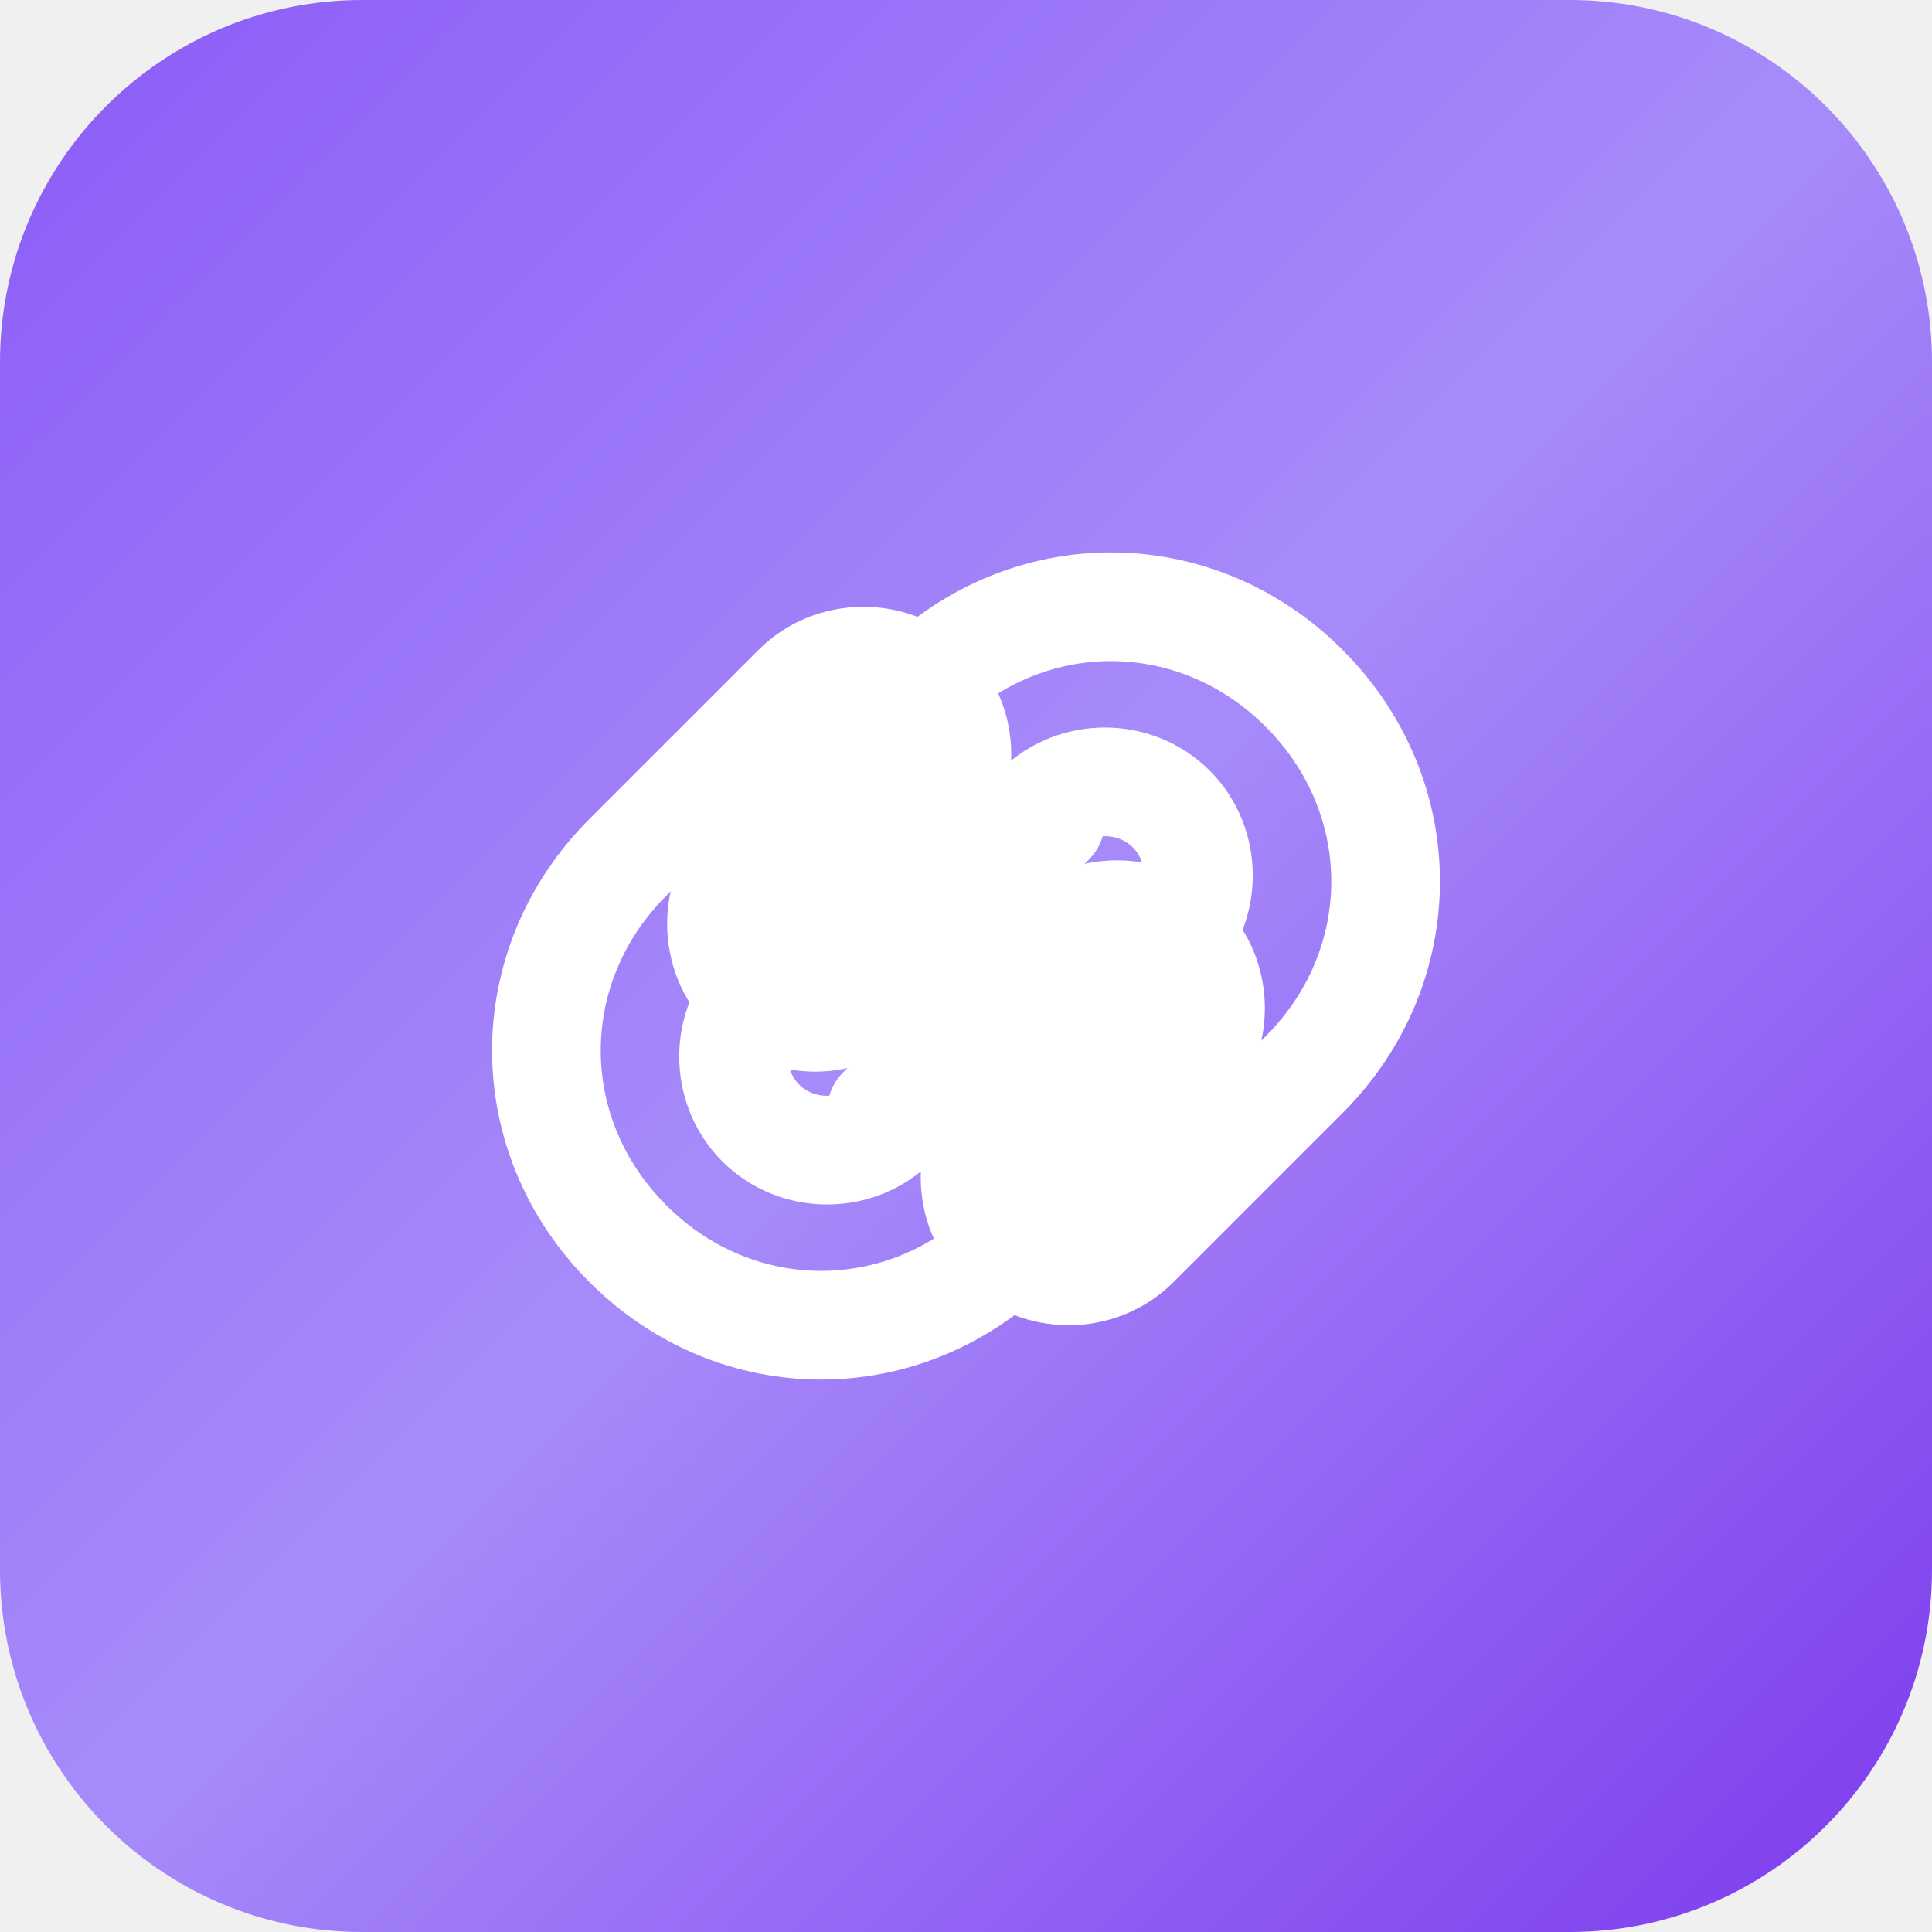
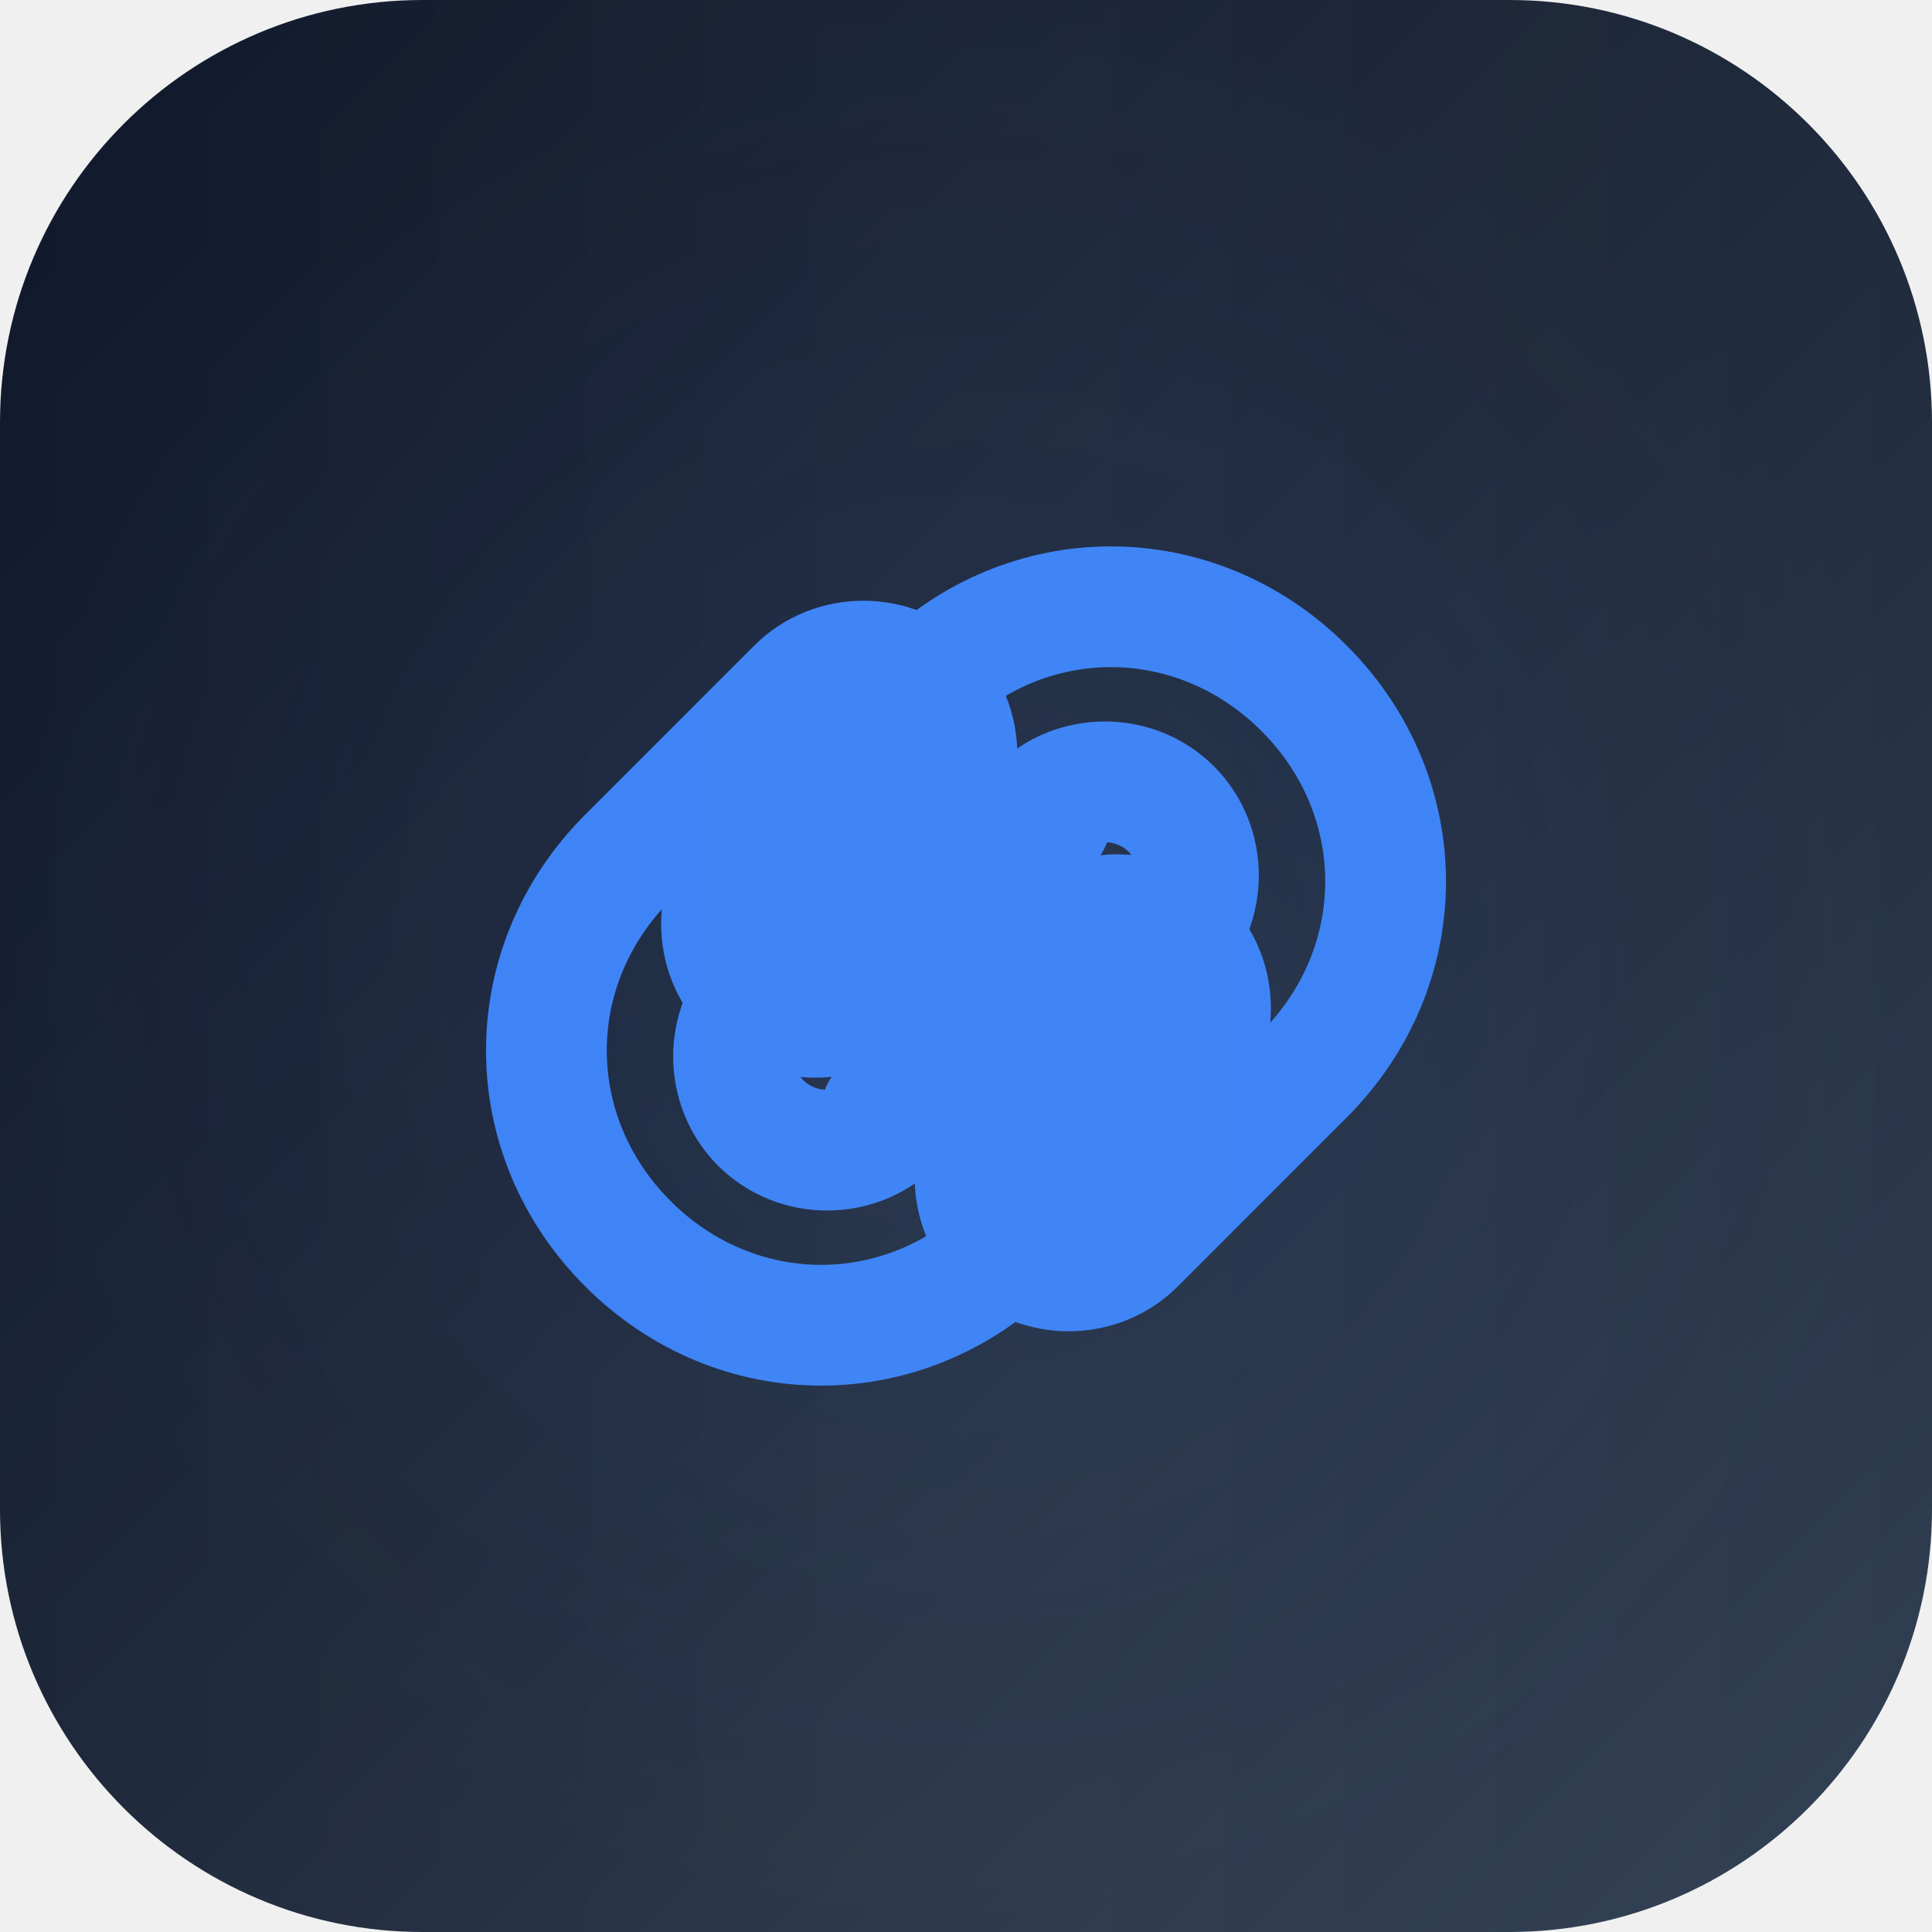
<svg xmlns="http://www.w3.org/2000/svg" width="32" height="32" viewBox="0 0 32 32" fill="none">
-   <rect width="32" height="32" rx="6" fill="url(#gradient)" />
-   <path d="M17.4 13.6L14.6 16.4C14 17 13 17 12.4 16.4C11.8 15.8 11.8 14.8 12.4 14.2L15.2 11.4C17 9.6 19.8 9.6 21.6 11.4C23.4 13.2 23.4 16 21.6 17.8L18.8 20.6C18.2 21.2 17.2 21.2 16.6 20.6C16 20 16 19 16.6 18.4L19.4 15.6C20 15 20 14 19.4 13.4C18.8 12.8 17.8 12.8 17.2 13.4L14.4 16.2" stroke="white" stroke-width="1.8" stroke-linecap="round" stroke-linejoin="round" fill="none" />
-   <path d="M14.6 18.4L17.4 15.6C18 15 19 15 19.6 15.6C20.2 16.2 20.2 17.2 19.6 17.8L16.8 20.6C15 22.4 12.2 22.4 10.4 20.6C8.6 18.8 8.6 16 10.4 14.2L13.2 11.4C13.8 10.8 14.8 10.8 15.4 11.4C16 12 16 13 15.4 13.6L12.6 16.4C12 17 12 18 12.6 18.6C13.2 19.2 14.2 19.2 14.8 18.6L17.6 15.8" stroke="white" stroke-width="1.8" stroke-linecap="round" stroke-linejoin="round" fill="none" />
+   <rect width="32" height="32" rx="7" fill="url(#darkGradient)" />
+   <rect width="32" height="32" rx="7" fill="url(#glowGradient)" opacity="0.6" />
+   <path d="M17.4 13.6L14.6 16.4C14 17 13 17 12.4 16.4C11.8 15.8 11.8 14.8 12.4 14.2L15.2 11.4C17 9.6 19.8 9.6 21.6 11.4C23.4 13.2 23.4 16 21.6 17.8L18.8 20.6C18.2 21.2 17.2 21.2 16.6 20.6C16 20 16 19 16.6 18.4L19.4 15.6C20 15 20 14 19.4 13.4C18.8 12.8 17.8 12.8 17.2 13.4L14.4 16.2" stroke="#3B82F6" stroke-width="2" stroke-linecap="round" stroke-linejoin="round" fill="none" />
+   <path d="M14.6 18.4L17.4 15.6C18 15 19 15 19.6 15.6C20.2 16.2 20.2 17.2 19.6 17.8L16.8 20.6C15 22.4 12.2 22.4 10.4 20.6C8.6 18.8 8.6 16 10.4 14.2L13.2 11.4C13.8 10.8 14.8 10.8 15.4 11.4C16 12 16 13 15.4 13.6L12.6 16.4C12 17 12 18 12.6 18.6C13.2 19.2 14.2 19.2 14.8 18.6L17.6 15.8" stroke="#3B82F6" stroke-width="2" stroke-linecap="round" stroke-linejoin="round" fill="none" />
+   <rect width="32" height="32" rx="7" fill="url(#shineGradient)" opacity="0.3" />
  <defs>
-     <linearGradient id="gradient" x1="0" y1="0" x2="32" y2="32" gradientUnits="userSpaceOnUse">
-       <stop offset="0%" stop-color="#8B5CF6" />
-       <stop offset="50%" stop-color="#A78BFA" />
-       <stop offset="100%" stop-color="#7C3AED" />
+     <linearGradient id="darkGradient" x1="0" y1="0" x2="32" y2="32" gradientUnits="userSpaceOnUse">
+       <stop offset="0%" stop-color="#0f172a" />
+       <stop offset="50%" stop-color="#1e293b" />
+       <stop offset="100%" stop-color="#334155" />
+     </linearGradient>
+     <radialGradient id="glowGradient" cx="16" cy="16" r="16" gradientUnits="userSpaceOnUse">
+       <stop offset="0%" stop-color="#3B82F6" stop-opacity="0.15" />
+       <stop offset="100%" stop-color="#1e40af" stop-opacity="0" />
+     </radialGradient>
+     <linearGradient id="shineGradient" x1="0" y1="0" x2="32" y2="0" gradientUnits="userSpaceOnUse">
+       <stop offset="0%" stop-color="#ffffff" stop-opacity="0" />
+       <stop offset="50%" stop-color="#ffffff" stop-opacity="0.1" />
+       <stop offset="100%" stop-color="#ffffff" stop-opacity="0" />
    </linearGradient>
  </defs>
</svg>
